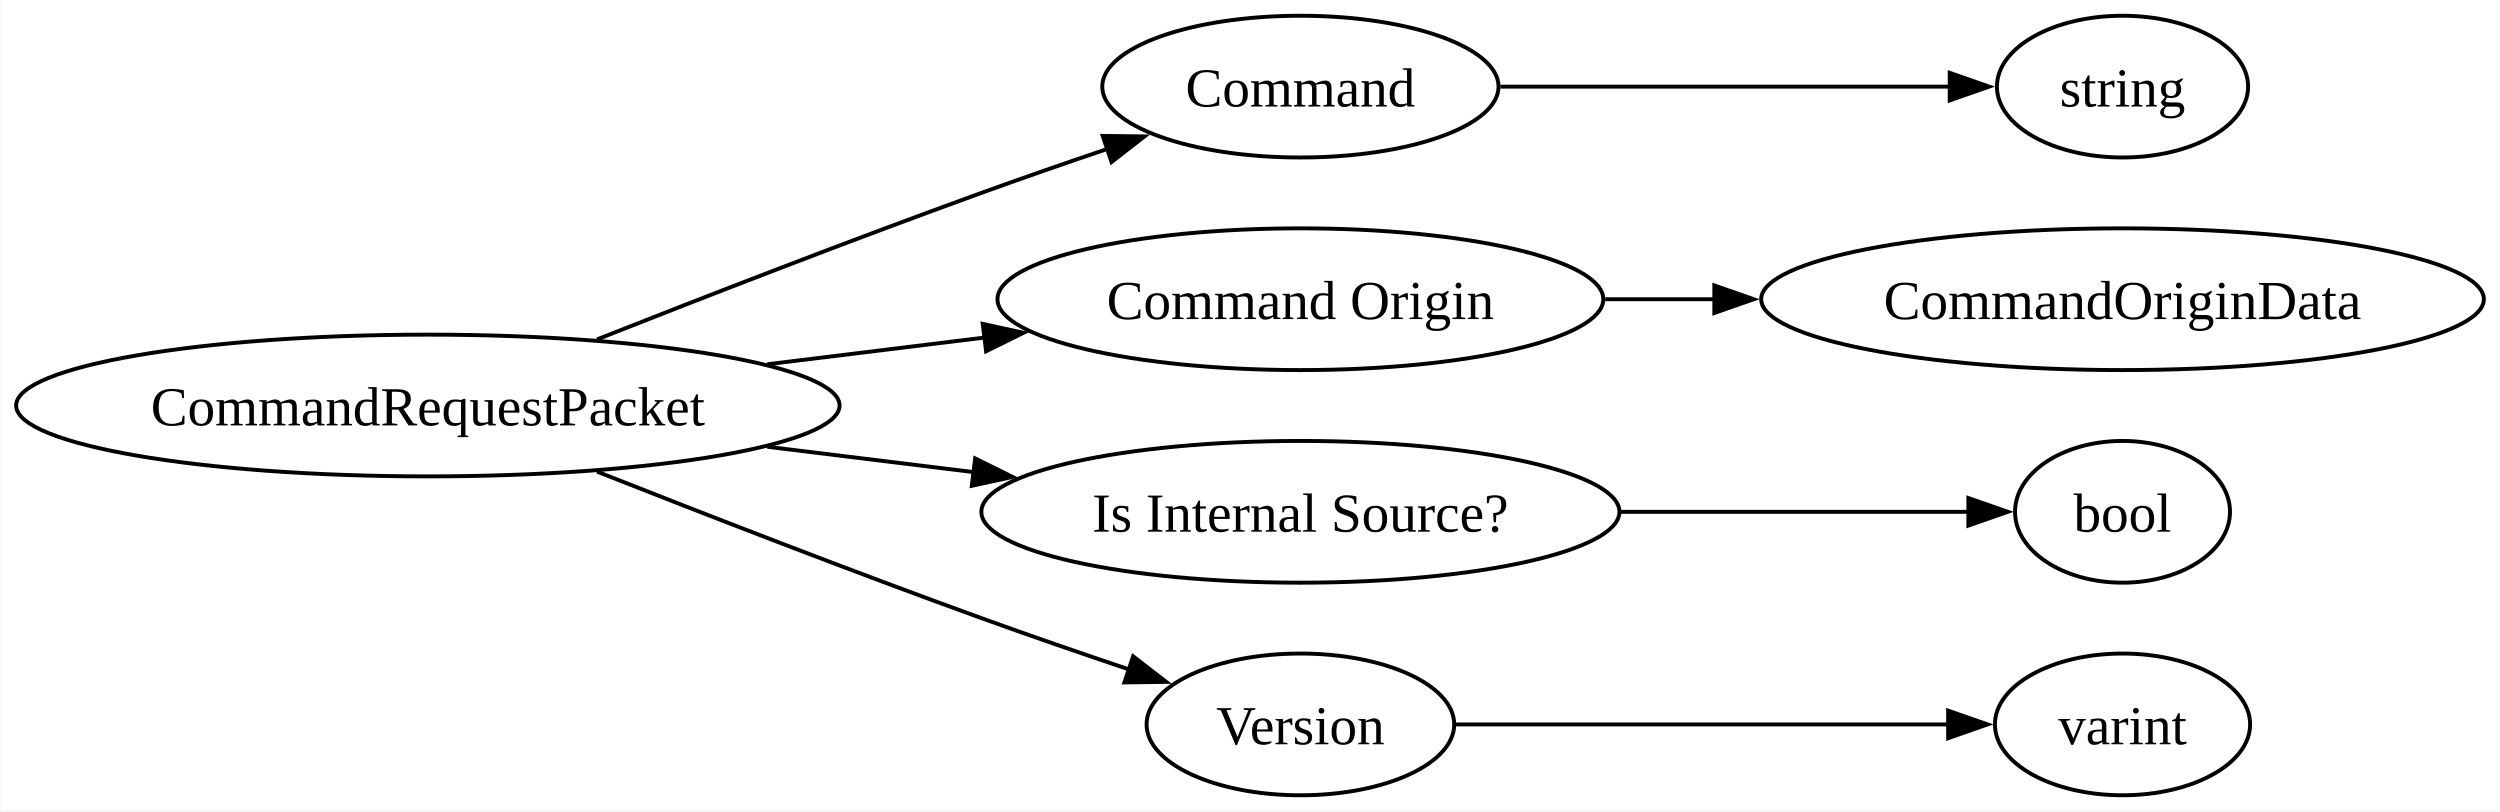
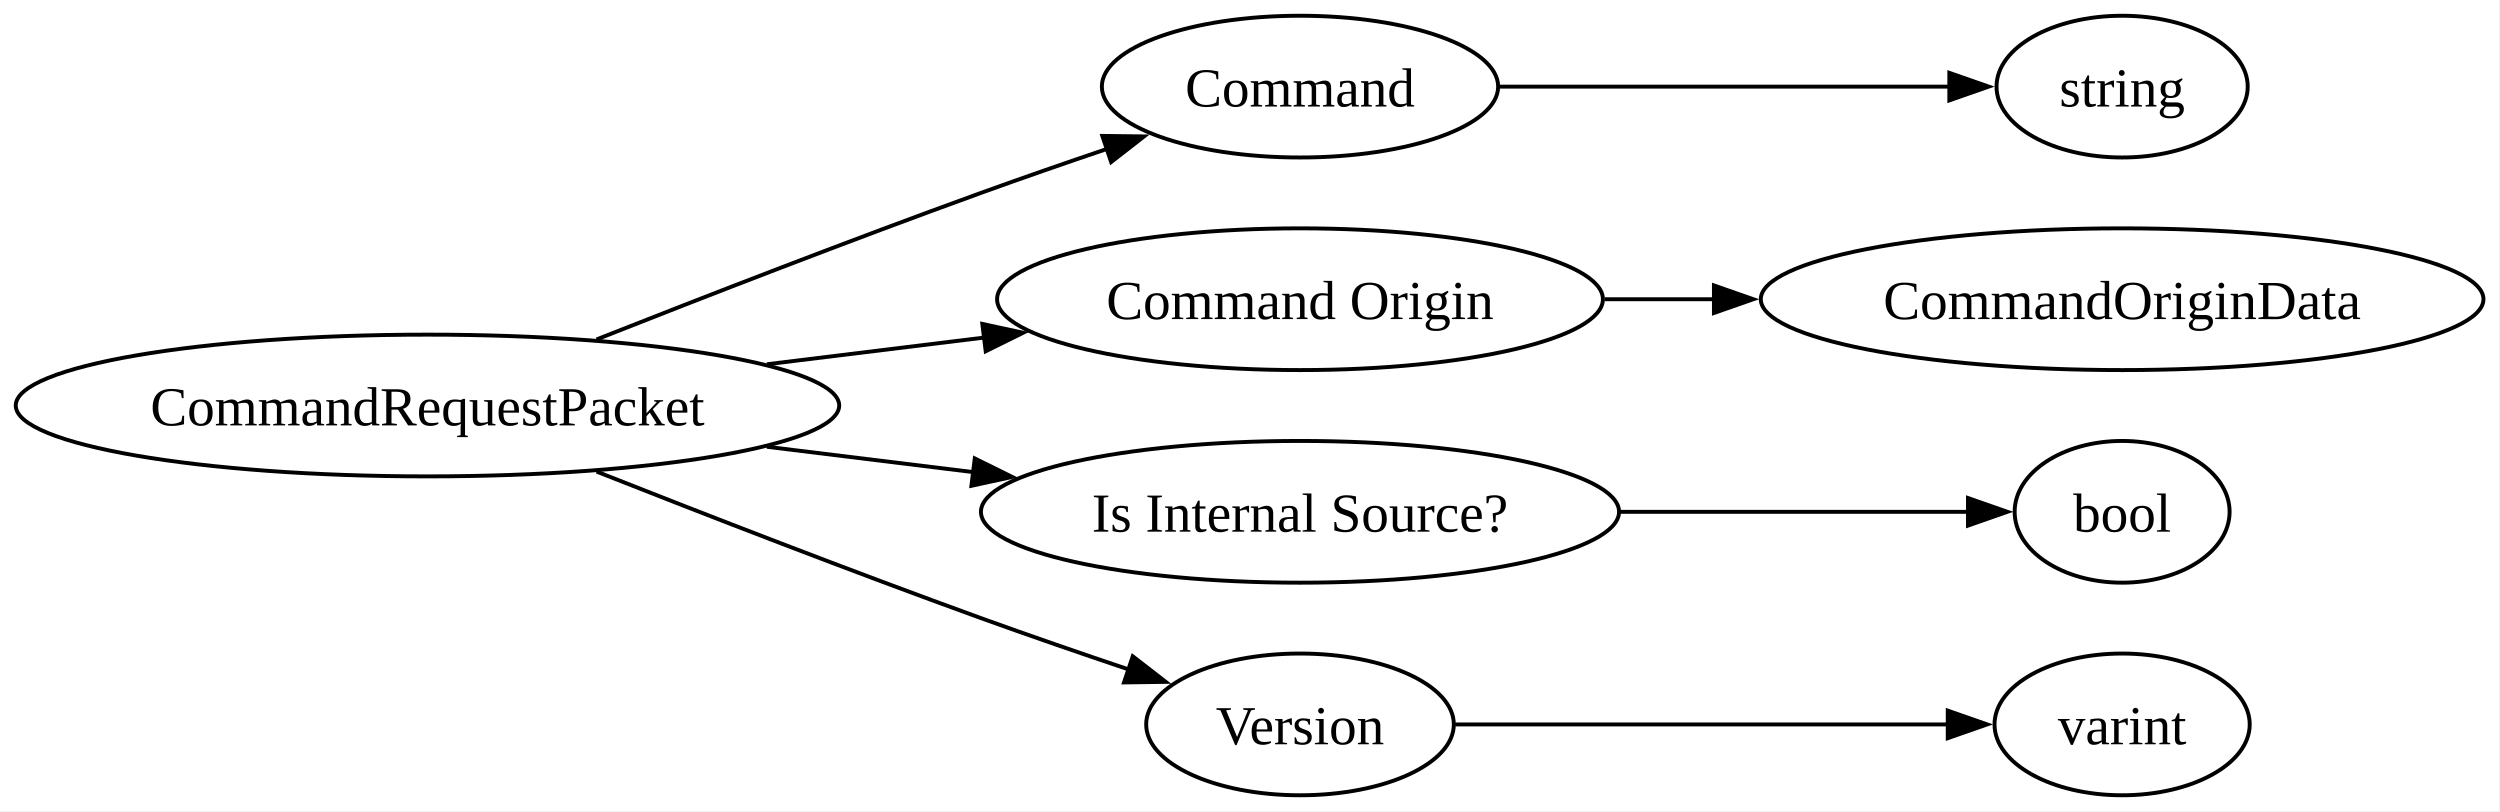
- <svg xmlns="http://www.w3.org/2000/svg" width="635pt" height="206pt" viewBox="0.00 0.00 634.80 206.00">
+ <svg xmlns="http://www.w3.org/2000/svg" width="635pt" height="206pt" viewBox="0.00 0.00 635.00 206.00">
  <g id="graph0" class="graph" transform="scale(1 1) rotate(0) translate(4 202)">
    <polygon fill="white" stroke="none" points="-4,4 -4,-202 630.8,-202 630.8,4 -4,4" />
    <g id="node1" class="node">
      <ellipse fill="none" stroke="black" cx="104.58" cy="-99" rx="104.58" ry="18" />
-       <text text-anchor="middle" x="104.58" y="-93.95" font-family="Times New Roman,serif" font-size="14.00">CommandRequestPacket</text>
+       <text xml:space="preserve" text-anchor="middle" x="104.58" y="-93.95" font-family="Times New Roman,serif" font-size="14.00">CommandRequestPacket</text>
    </g>
    <g id="node2" class="node">
      <ellipse fill="none" stroke="black" cx="326.2" cy="-180" rx="50.33" ry="18" />
-       <text text-anchor="middle" x="326.2" y="-174.95" font-family="Times New Roman,serif" font-size="14.00">Command</text>
+       <text xml:space="preserve" text-anchor="middle" x="326.2" y="-174.95" font-family="Times New Roman,serif" font-size="14.00">Command</text>
    </g>
    <g id="edge1" class="edge">
      <path fill="none" stroke="black" d="M147.54,-115.79C175.16,-126.7 212.18,-141.06 245.16,-153 255.5,-156.74 266.64,-160.61 277.24,-164.2" />
      <polygon fill="black" stroke="black" points="275.99,-167.48 286.59,-167.35 278.23,-160.84 275.99,-167.48" />
    </g>
    <g id="node4" class="node">
      <ellipse fill="none" stroke="black" cx="326.2" cy="-126" rx="76.94" ry="18" />
-       <text text-anchor="middle" x="326.2" y="-120.95" font-family="Times New Roman,serif" font-size="14.00">Command Origin</text>
+       <text xml:space="preserve" text-anchor="middle" x="326.2" y="-120.95" font-family="Times New Roman,serif" font-size="14.00">Command Origin</text>
    </g>
    <g id="edge3" class="edge">
      <path fill="none" stroke="black" d="M190.8,-109.48C208.99,-111.71 228.12,-114.07 246.07,-116.27" />
      <polygon fill="black" stroke="black" points="245.51,-119.73 255.87,-117.48 246.37,-112.78 245.51,-119.73" />
    </g>
    <g id="node6" class="node">
      <ellipse fill="none" stroke="black" cx="326.2" cy="-72" rx="81.04" ry="18" />
-       <text text-anchor="middle" x="326.2" y="-66.95" font-family="Times New Roman,serif" font-size="14.00">Is Internal Source?</text>
+       <text xml:space="preserve" text-anchor="middle" x="326.2" y="-66.95" font-family="Times New Roman,serif" font-size="14.00">Is Internal Source?</text>
    </g>
    <g id="edge5" class="edge">
      <path fill="none" stroke="black" d="M190.8,-88.52C208.11,-86.39 226.28,-84.16 243.46,-82.05" />
      <polygon fill="black" stroke="black" points="243.59,-85.56 253.09,-80.86 242.74,-78.61 243.59,-85.56" />
    </g>
    <g id="node8" class="node">
      <ellipse fill="none" stroke="black" cx="326.2" cy="-18" rx="39.07" ry="18" />
-       <text text-anchor="middle" x="326.2" y="-12.95" font-family="Times New Roman,serif" font-size="14.00">Version</text>
+       <text xml:space="preserve" text-anchor="middle" x="326.2" y="-12.95" font-family="Times New Roman,serif" font-size="14.00">Version</text>
    </g>
    <g id="edge7" class="edge">
      <path fill="none" stroke="black" d="M147.54,-82.21C175.16,-71.3 212.18,-56.94 245.16,-45 257.3,-40.61 270.56,-36.04 282.73,-31.94" />
      <polygon fill="black" stroke="black" points="283.72,-35.3 292.1,-28.81 281.5,-28.66 283.72,-35.3" />
    </g>
    <g id="node3" class="node">
      <ellipse fill="none" stroke="black" cx="535.02" cy="-180" rx="31.9" ry="18" />
-       <text text-anchor="middle" x="535.02" y="-174.95" font-family="Times New Roman,serif" font-size="14.00">string</text>
+       <text xml:space="preserve" text-anchor="middle" x="535.02" y="-174.95" font-family="Times New Roman,serif" font-size="14.00">string</text>
    </g>
    <g id="edge2" class="edge">
      <path fill="none" stroke="black" d="M377,-180C411.96,-180 458.22,-180 491.46,-180" />
      <polygon fill="black" stroke="black" points="491.13,-183.5 501.13,-180 491.13,-176.5 491.13,-183.5" />
    </g>
    <g id="node5" class="node">
      <ellipse fill="none" stroke="black" cx="535.02" cy="-126" rx="91.78" ry="18" />
-       <text text-anchor="middle" x="535.02" y="-120.95" font-family="Times New Roman,serif" font-size="14.00">CommandOriginData</text>
+       <text xml:space="preserve" text-anchor="middle" x="535.02" y="-120.95" font-family="Times New Roman,serif" font-size="14.00">CommandOriginData</text>
    </g>
    <g id="edge4" class="edge">
      <path fill="none" stroke="black" d="M403.62,-126C412.7,-126 422.08,-126 431.45,-126" />
      <polygon fill="black" stroke="black" points="431.34,-129.5 441.34,-126 431.34,-122.5 431.34,-129.5" />
    </g>
    <g id="node7" class="node">
      <ellipse fill="none" stroke="black" cx="535.02" cy="-72" rx="27.3" ry="18" />
-       <text text-anchor="middle" x="535.02" y="-66.95" font-family="Times New Roman,serif" font-size="14.00">bool</text>
+       <text xml:space="preserve" text-anchor="middle" x="535.02" y="-66.95" font-family="Times New Roman,serif" font-size="14.00">bool</text>
    </g>
    <g id="edge6" class="edge">
      <path fill="none" stroke="black" d="M407.45,-72C437.9,-72 471.16,-72 495.95,-72" />
      <polygon fill="black" stroke="black" points="495.87,-75.5 505.87,-72 495.87,-68.5 495.87,-75.5" />
    </g>
    <g id="node9" class="node">
      <ellipse fill="none" stroke="black" cx="535.02" cy="-18" rx="32.41" ry="18" />
-       <text text-anchor="middle" x="535.02" y="-12.95" font-family="Times New Roman,serif" font-size="14.00">varint</text>
+       <text xml:space="preserve" text-anchor="middle" x="535.02" y="-12.95" font-family="Times New Roman,serif" font-size="14.00">varint</text>
    </g>
    <g id="edge8" class="edge">
      <path fill="none" stroke="black" d="M365.61,-18C401.14,-18 453.87,-18 490.83,-18" />
      <polygon fill="black" stroke="black" points="490.73,-21.5 500.73,-18 490.73,-14.5 490.73,-21.5" />
    </g>
  </g>
</svg>
